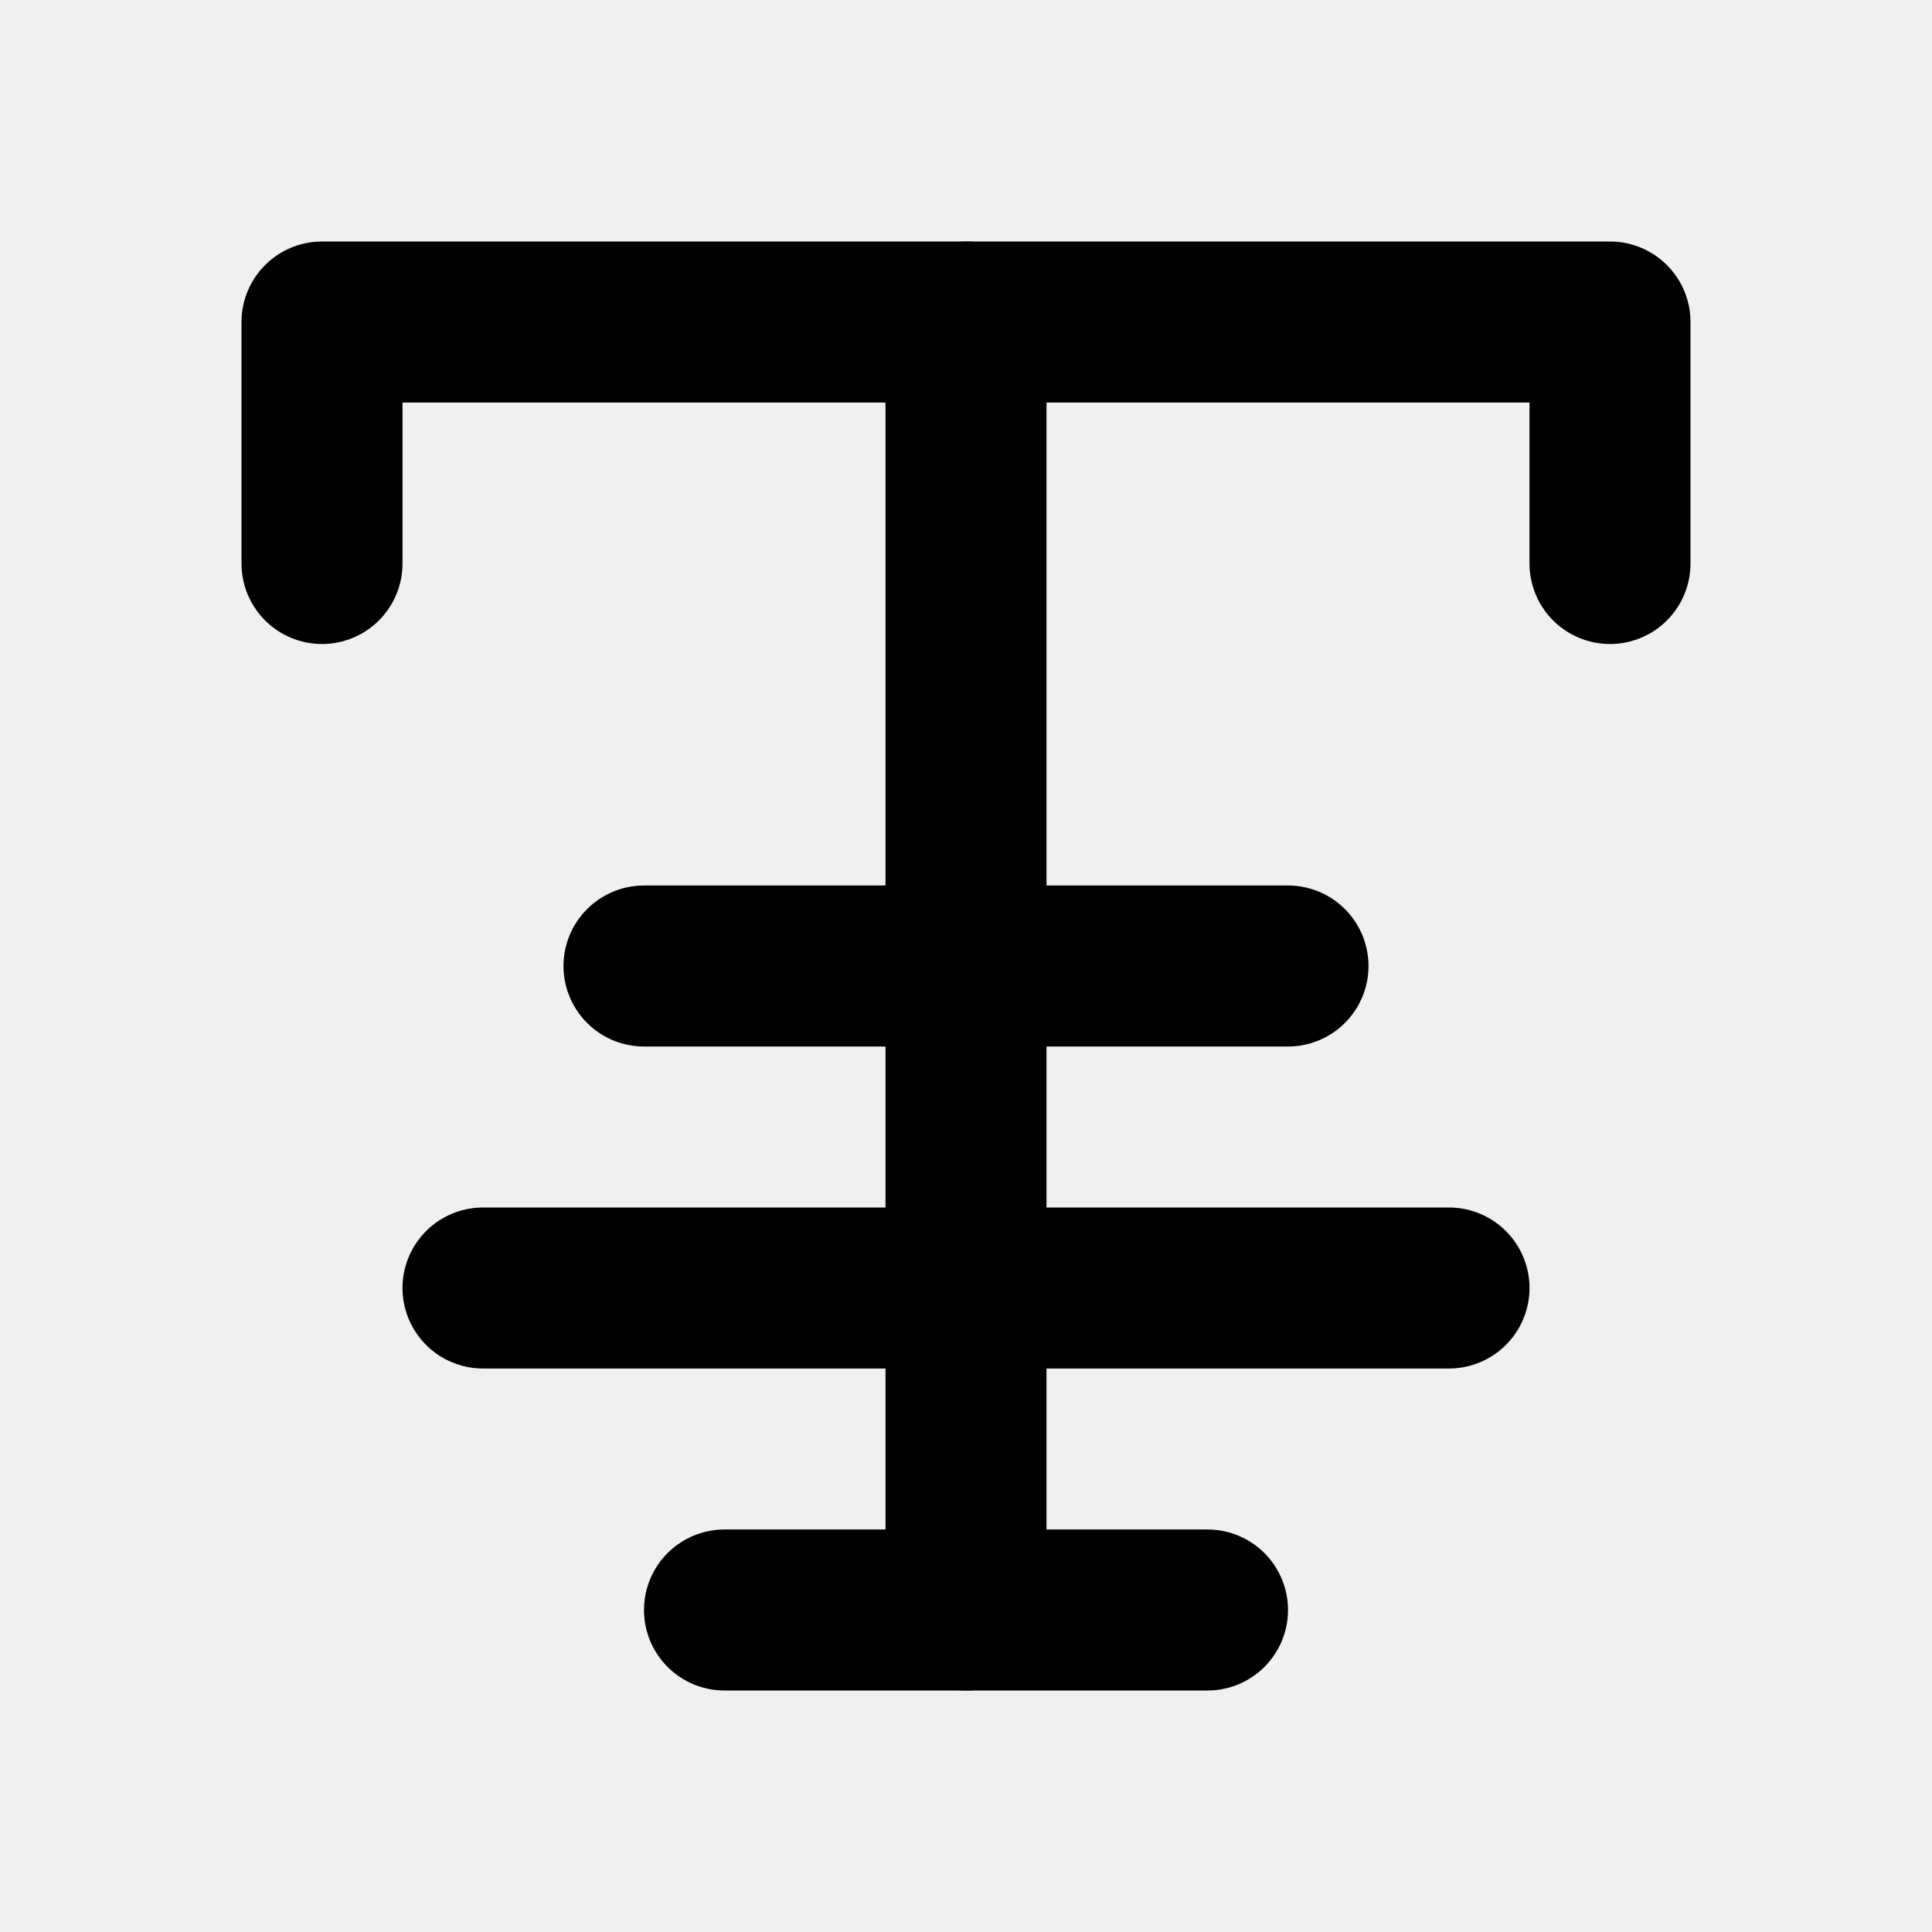
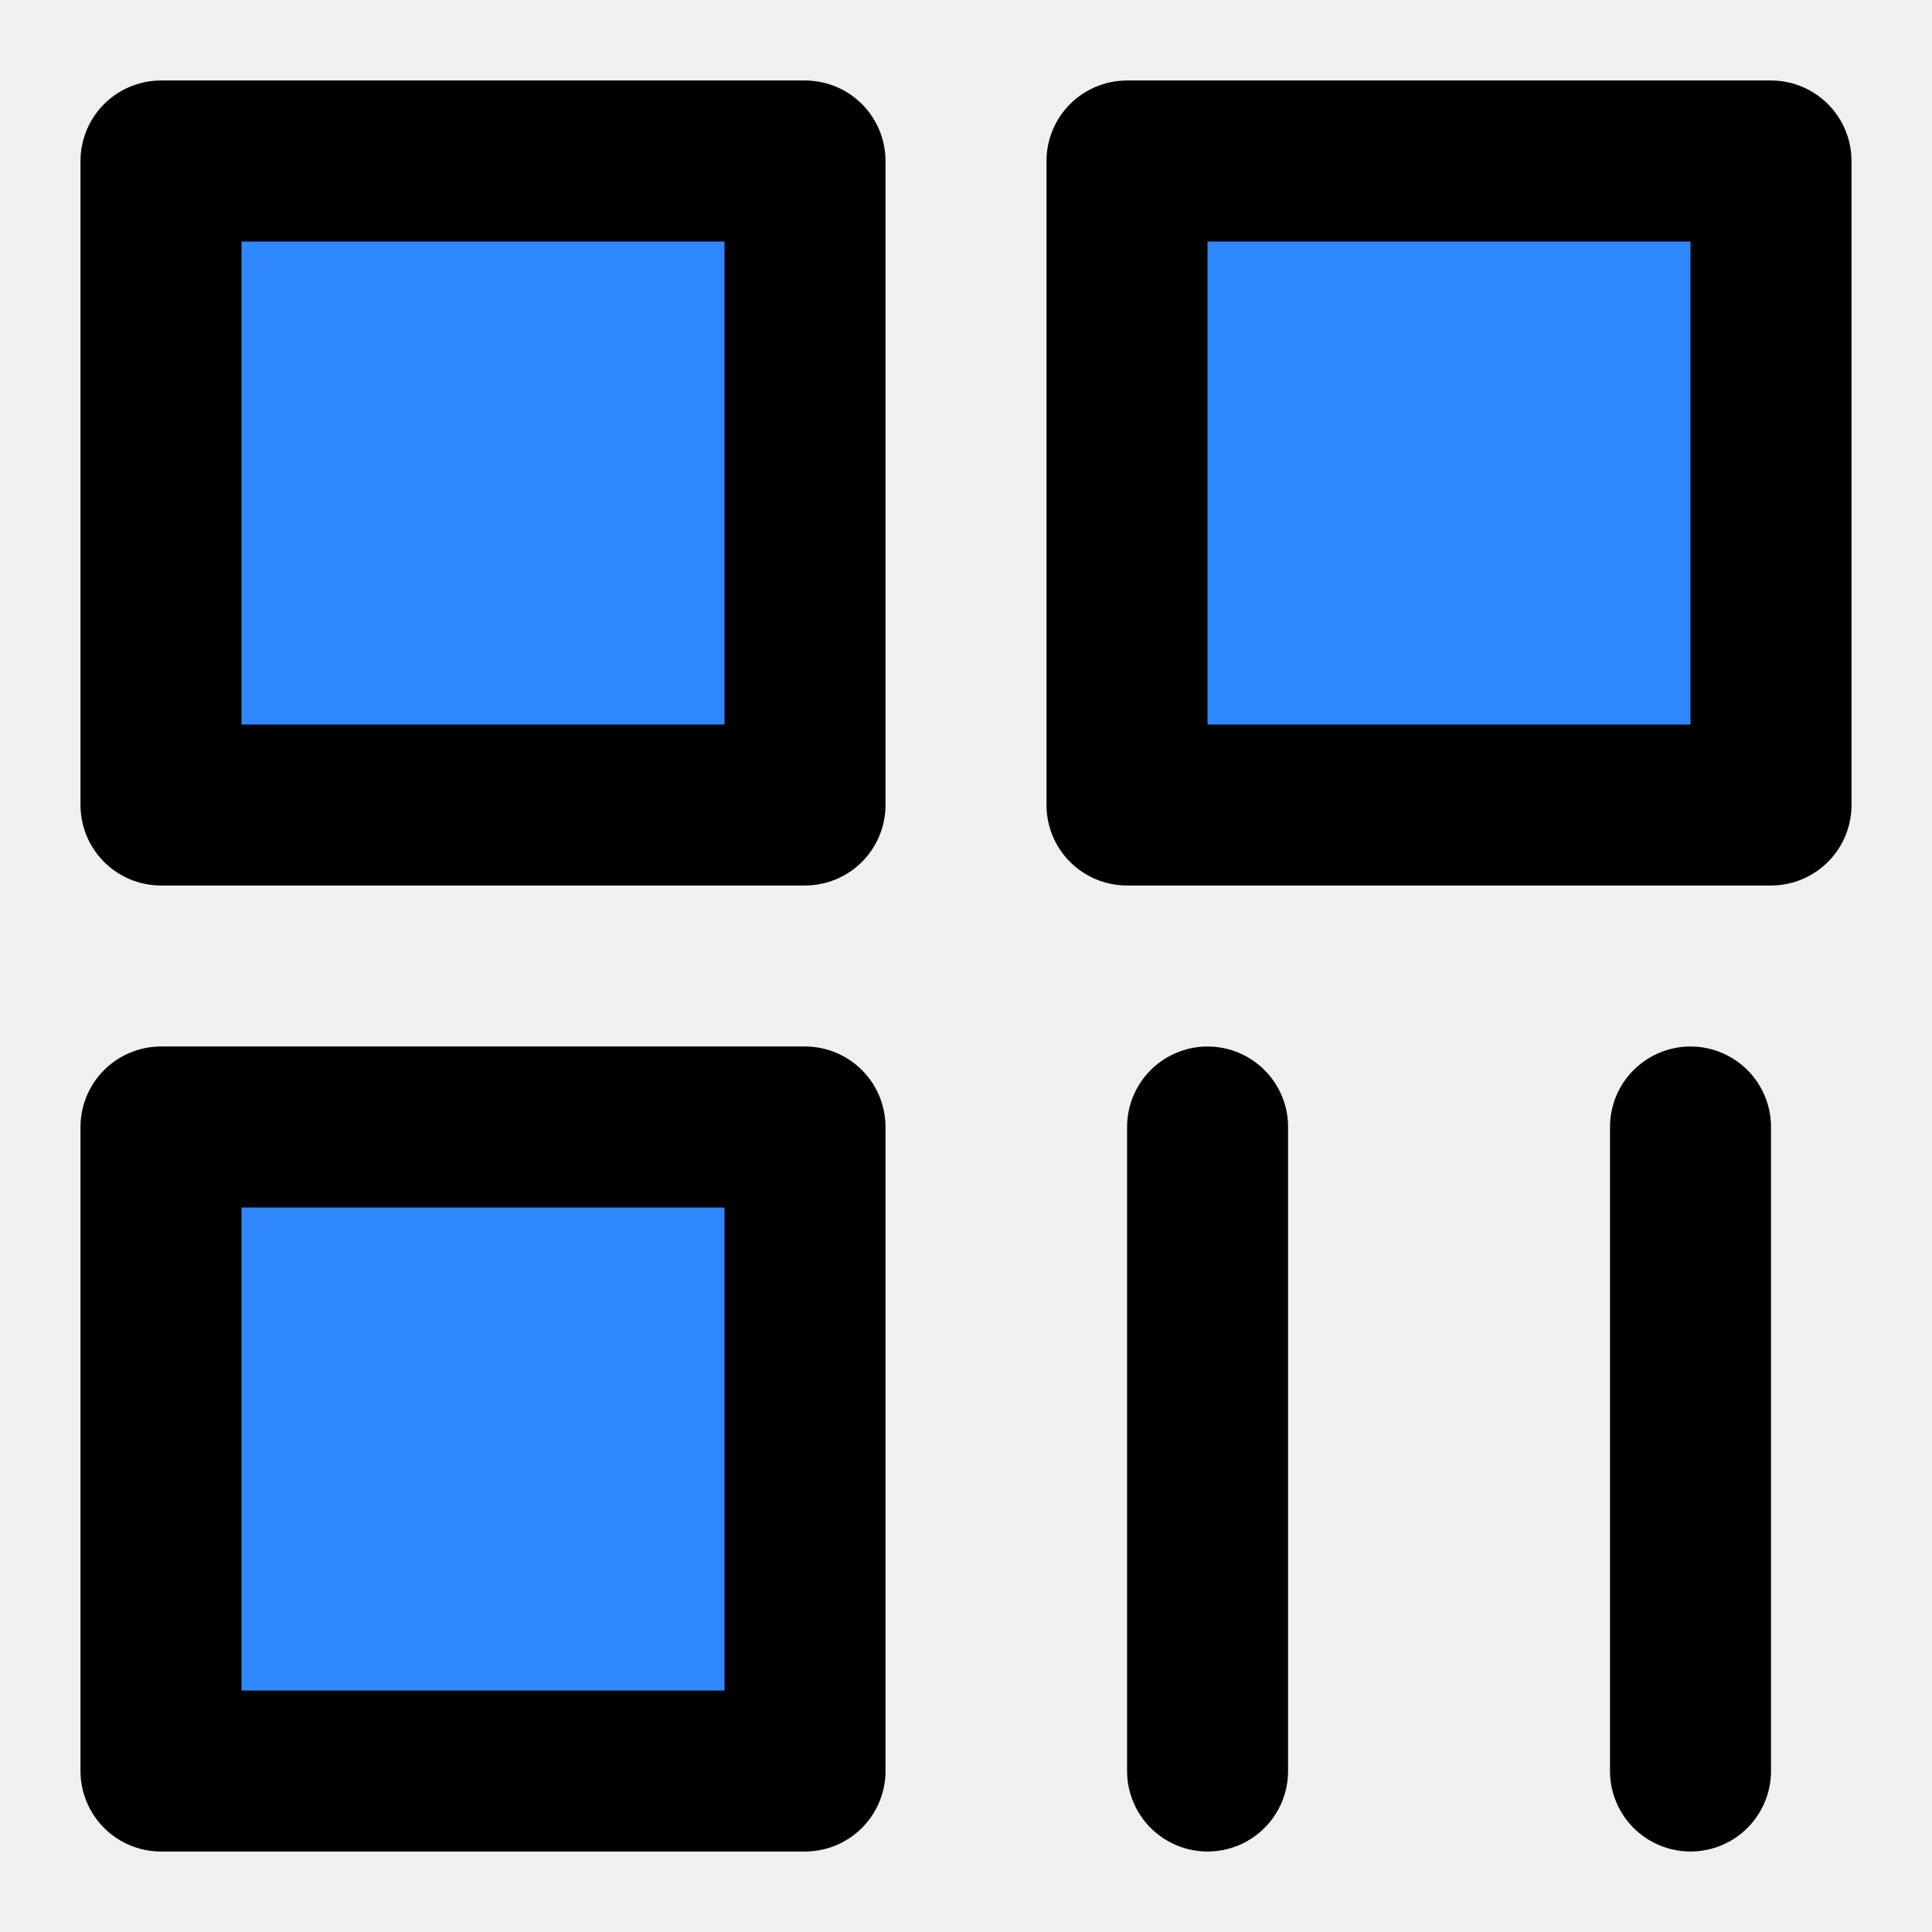
- <svg xmlns="http://www.w3.org/2000/svg" viewBox="0 0 24 24" fill="none" stroke="currentColor" stroke-width="2" stroke-linecap="round" stroke-linejoin="round">
-   <polyline points="4 7 4 4 20 4 20 7" />
-   <line x1="9" y1="20" x2="15" y2="20" />
-   <line x1="12" y1="4" x2="12" y2="20" />
-   <path d="M8 12h8" />
-   <path d="M6 16h12" />
+ <svg xmlns="http://www.w3.org/2000/svg" width="800px" height="800px" viewBox="0 0 48 48" fill="none">
+   <rect width="48" height="48" fill="white" fill-opacity="0.01" />
+   <path d="M20 4H4V20H20V4Z" fill="#2F88FF" stroke="#000000" stroke-width="4" stroke-linejoin="round" />
+   <path d="M20 28H4V44H20V28Z" fill="#2F88FF" stroke="#000000" stroke-width="4" stroke-linejoin="round" />
+   <path d="M44 4H28V20H44V4Z" fill="#2F88FF" stroke="#000000" stroke-width="4" stroke-linejoin="round" />
+   <path d="M30.002 28V44" stroke="#000000" stroke-width="4" stroke-linecap="round" />
+   <path d="M42 28V44" stroke="#000000" stroke-width="4" stroke-linecap="round" />
</svg>
